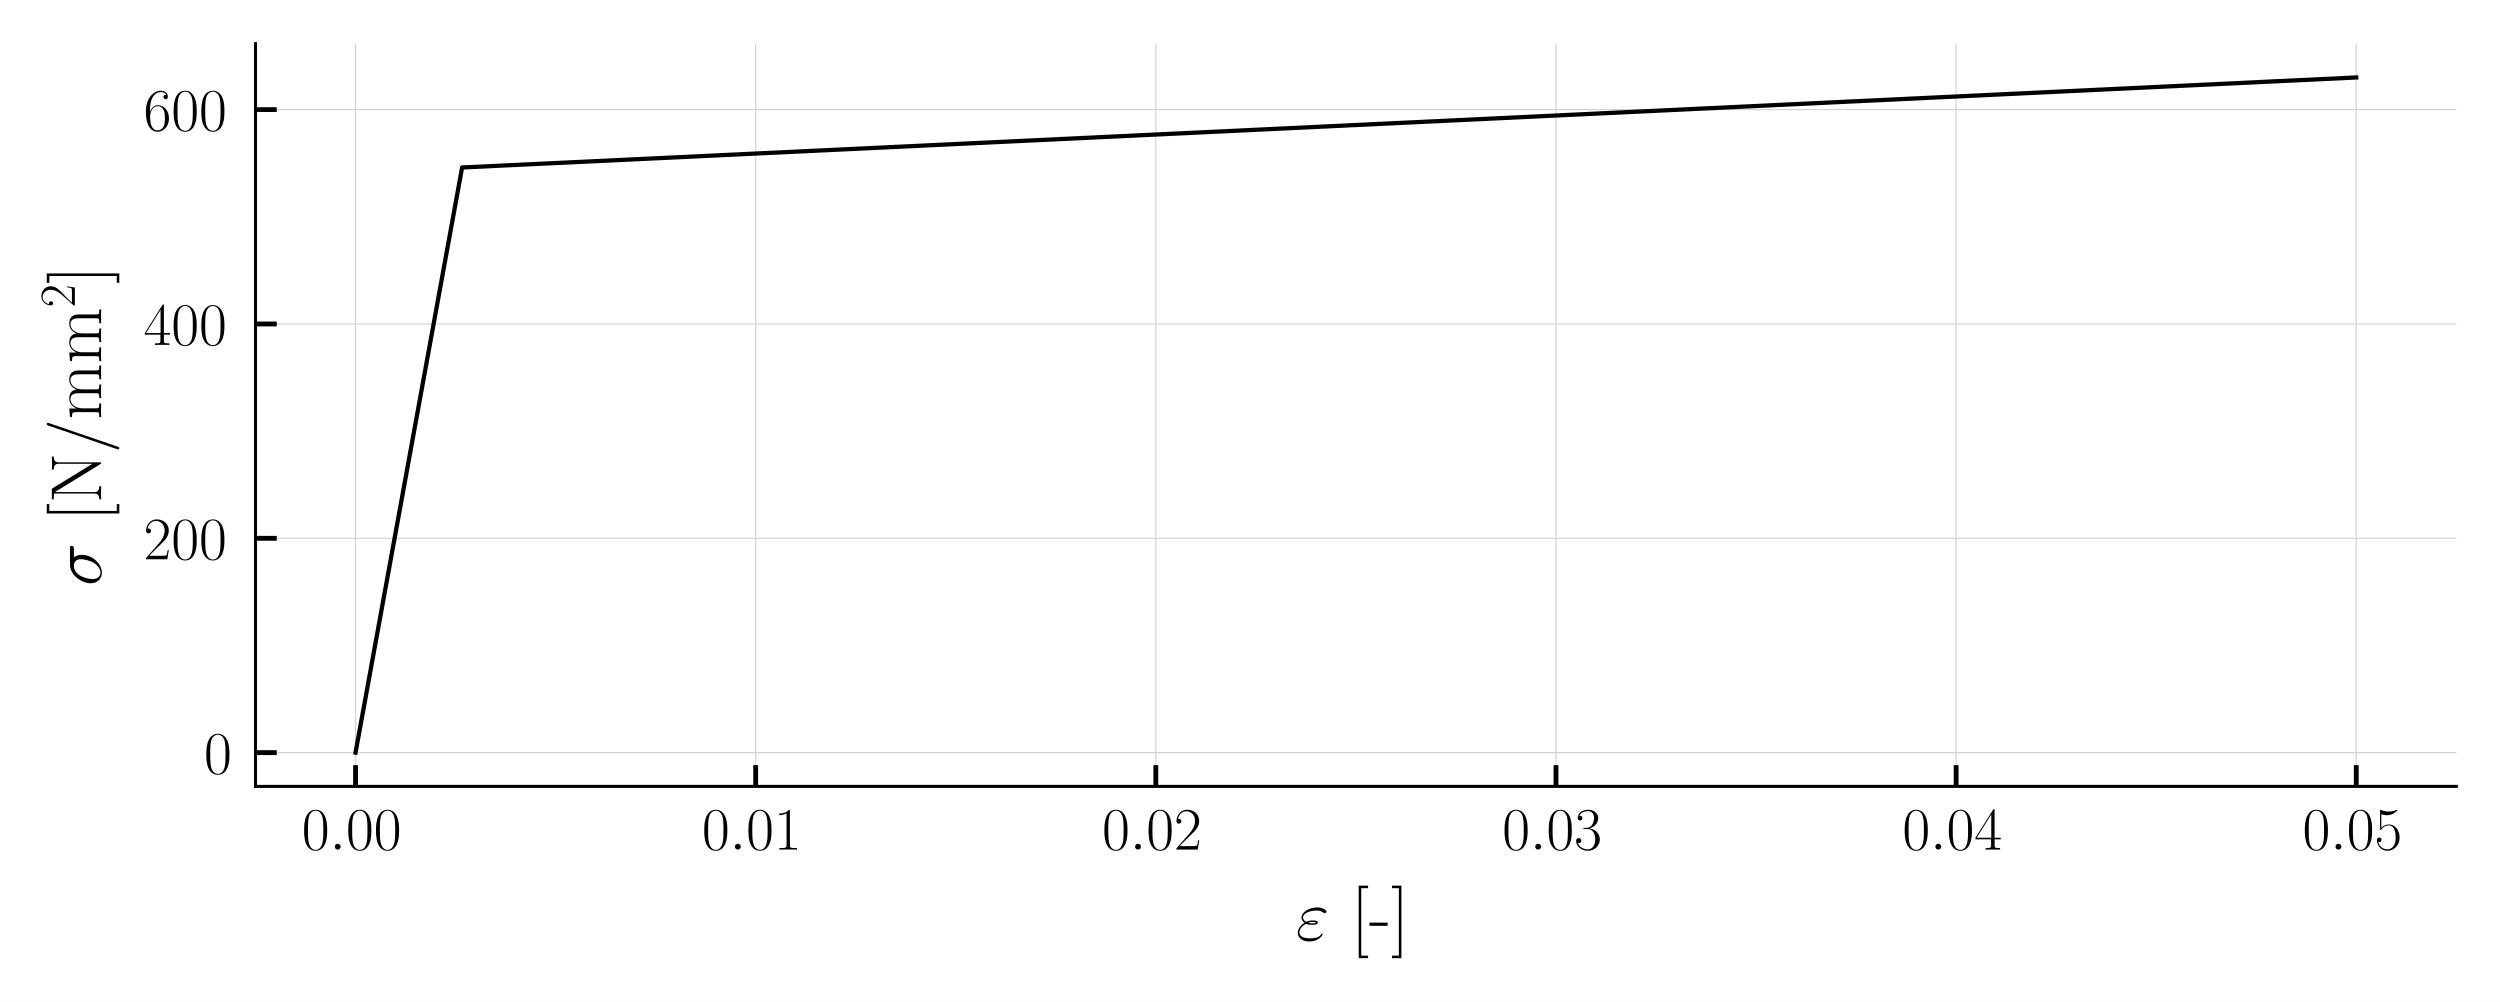
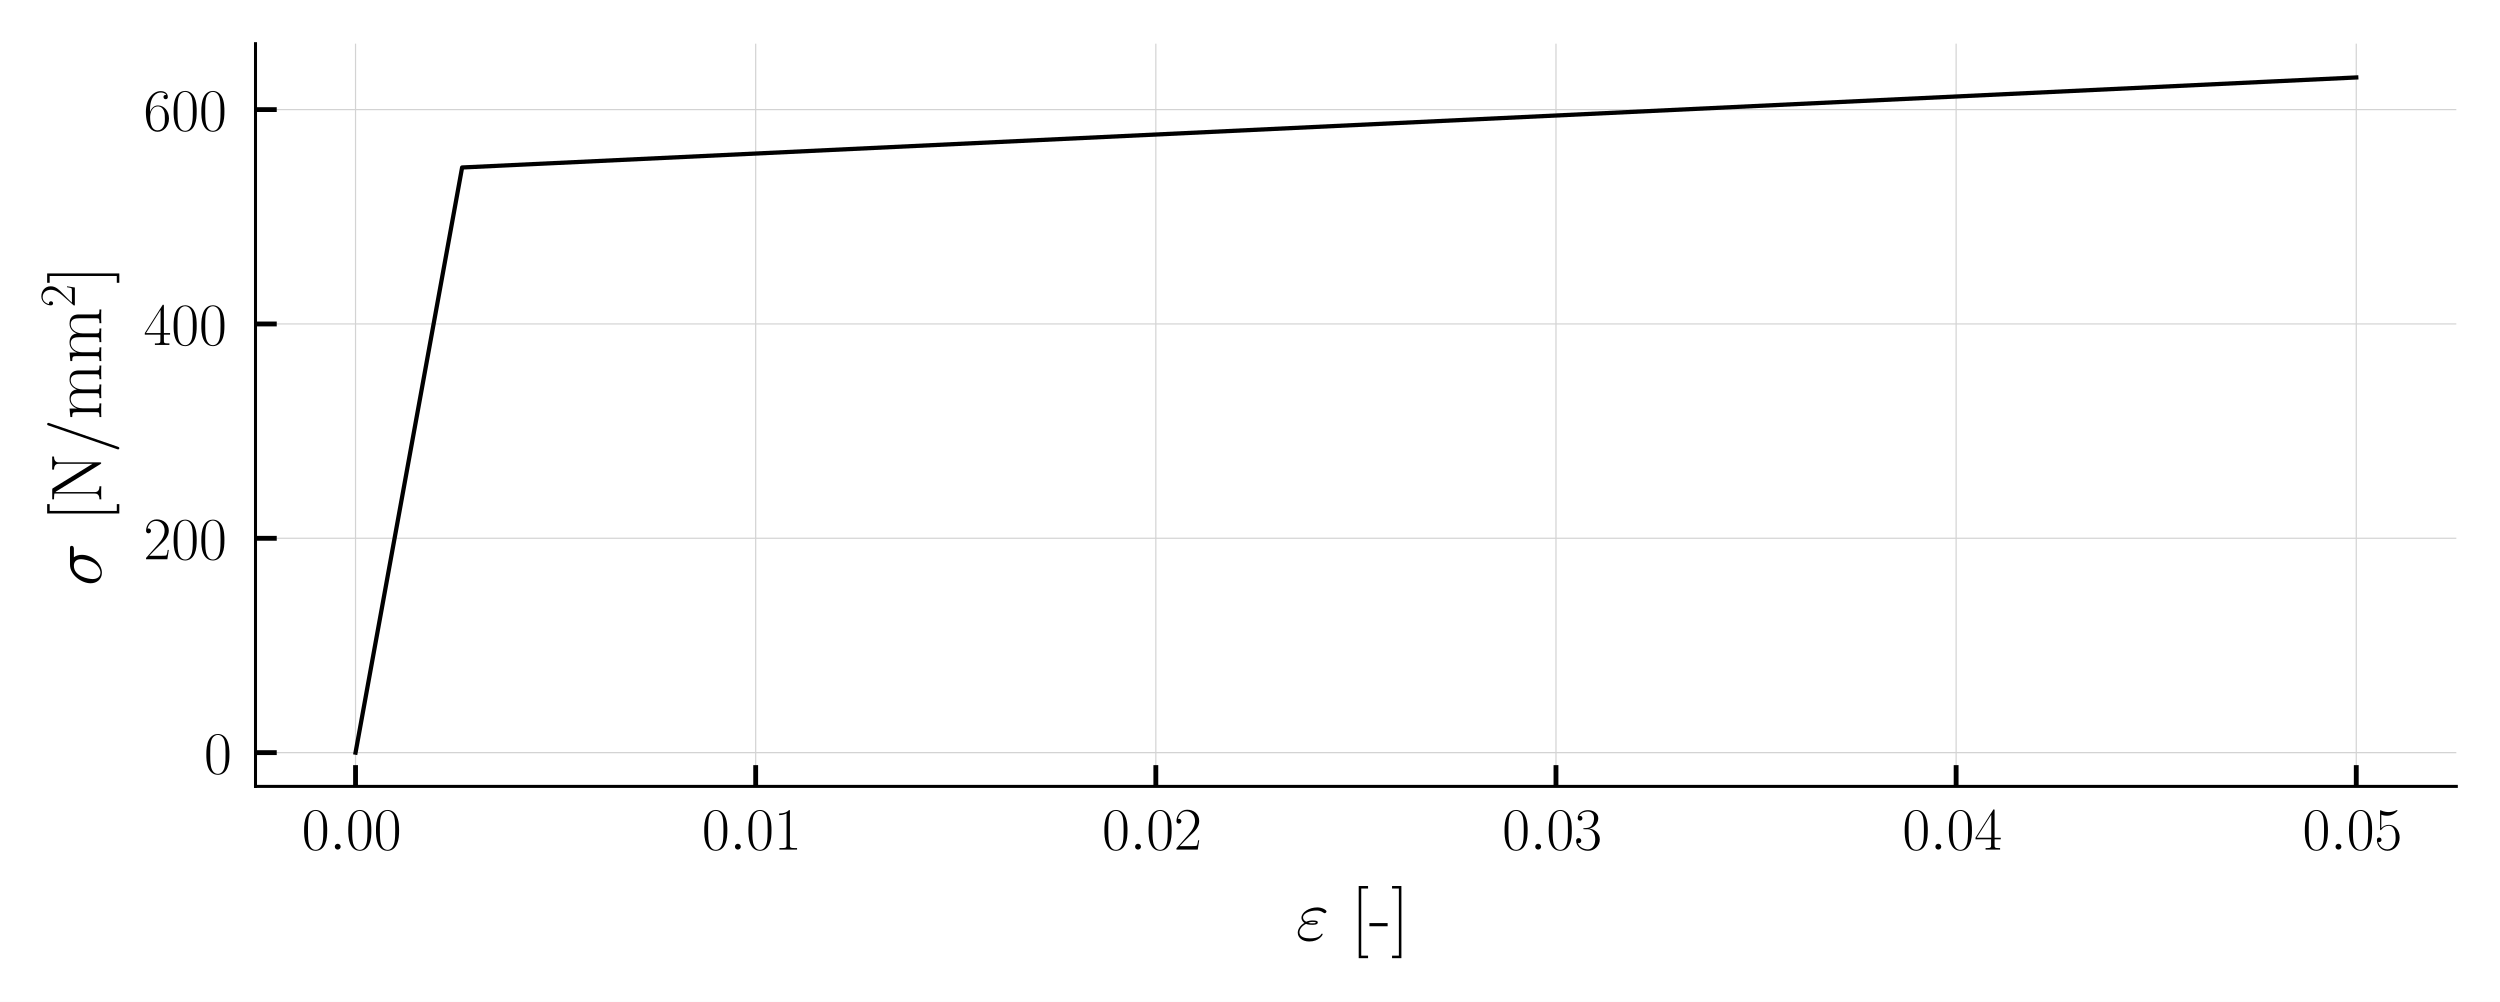
<svg xmlns="http://www.w3.org/2000/svg" xmlns:xlink="http://www.w3.org/1999/xlink" width="412.008pt" height="165.111pt" viewBox="0 0 412.008 165.111" version="1.1">
  <defs>
    <style type="text/css">*{stroke-linejoin: round; stroke-linecap: butt}</style>
  </defs>
  <g id="figure_1">
    <g id="patch_1">
      <path d="M 0 165.111  L 412.008 165.111  L 412.008 0  L 0 0  z " style="fill: #ffffff" />
    </g>
    <g id="axes_1">
      <g id="patch_2">
        <path d="M 42.108 129.6  L 404.808 129.6  L 404.808 7.2  L 42.108 7.2  z " style="fill: #ffffff" />
      </g>
      <g id="matplotlib.axis_1">
        <g id="xtick_1">
          <g id="line2d_1">
-             <path d="M 58.594 129.6  L 58.594 7.2  " clip-path="url(#pe55002f99a)" style="fill: none; stroke: #d3d3d3; stroke-width: 0.2; stroke-linecap: square" />
+             <path d="M 58.594 129.6  L 58.594 7.2  " clip-path="url(#p7d39c0674c)" style="fill: none; stroke: #d3d3d3; stroke-width: 0.2; stroke-linecap: square" />
          </g>
          <g id="line2d_2">
            <defs>
-               <path id="mcd4acc712e" d="M 0 0  L 0 -3.5  " style="stroke: #000000; stroke-width: 0.8" />
-             </defs>
-             <g>
-               <use xlink:href="#mcd4acc712e" x="58.594" y="129.6" style="stroke: #000000; stroke-width: 0.8" />
+               <path id="m64247aad0f" d="M 0 0  L 0 -3.5  " style="stroke: #000000; stroke-width: 0.8" />
+             </defs>
+             <g>
+               <use xlink:href="#m64247aad0f" x="58.594" y="129.6" style="stroke: #000000; stroke-width: 0.8" />
            </g>
          </g>
          <g id="text_1">
            <g transform="translate(49.73819 140.0185) scale(0.1 -0.1)">
              <defs>
-                 <path id="CMR17-30" d="M 2688 2038  C 2688 2430 2682 3099 2413 3613  C 2176 4063 1798 4224 1466 4224  C 1158 4224 768 4082 525 3620  C 269 3137 243 2539 243 2038  C 243 1671 250 1112 448 623  C 723 -39 1216 -128 1466 -128  C 1760 -128 2208 -7 2470 604  C 2662 1048 2688 1568 2688 2038  z M 1466 -26  C 1056 -26 813 328 723 816  C 653 1196 653 1749 653 2109  C 653 2604 653 3015 736 3407  C 858 3954 1216 4121 1466 4121  C 1728 4121 2067 3947 2189 3420  C 2272 3054 2278 2623 2278 2109  C 2278 1691 2278 1176 2202 797  C 2067 96 1690 -26 1466 -26  z " transform="scale(0.015625)" />
-                 <path id="CMMI12-3a" d="M 1178 307  C 1178 492 1024 620 870 620  C 685 620 557 467 557 313  C 557 128 710 0 864 0  C 1050 0 1178 153 1178 307  z " transform="scale(0.015625)" />
+                 <path id="CMR17-30" d="M 2688 2025  C 2688 2416 2682 3080 2413 3591  C 2176 4039 1798 4198 1466 4198  C 1158 4198 768 4058 525 3597  C 269 3118 243 2524 243 2025  C 243 1661 250 1106 448 619  C 723 -39 1216 -128 1466 -128  C 1760 -128 2208 -7 2470 600  C 2662 1042 2688 1559 2688 2025  z M 1466 -26  C 1056 -26 813 325 723 812  C 653 1188 653 1738 653 2096  C 653 2588 653 2997 736 3387  C 858 3929 1216 4096 1466 4096  C 1728 4096 2067 3923 2189 3400  C 2272 3036 2278 2607 2278 2096  C 2278 1680 2278 1169 2202 792  C 2067 95 1690 -26 1466 -26  z " transform="scale(0.015625)" />
+                 <path id="CMMI12-3a" d="M 1178 307  C 1178 492 1024 619 870 619  C 685 619 557 466 557 313  C 557 128 710 0 864 0  C 1050 0 1178 153 1178 307  z " transform="scale(0.015625)" />
              </defs>
              <use xlink:href="#CMR17-30" transform="scale(0.996264)" />
              <use xlink:href="#CMMI12-3a" transform="translate(45.69048 0) scale(0.996264)" />
              <use xlink:href="#CMR17-30" transform="translate(72.78765 0) scale(0.996264)" />
              <use xlink:href="#CMR17-30" transform="translate(118.4781 0) scale(0.996264)" />
            </g>
          </g>
        </g>
        <g id="xtick_2">
          <g id="line2d_3">
-             <path d="M 124.539 129.6  L 124.539 7.2  " clip-path="url(#pe55002f99a)" style="fill: none; stroke: #d3d3d3; stroke-width: 0.2; stroke-linecap: square" />
+             <path d="M 124.539 129.6  L 124.539 7.2  " clip-path="url(#p7d39c0674c)" style="fill: none; stroke: #d3d3d3; stroke-width: 0.2; stroke-linecap: square" />
          </g>
          <g id="line2d_4">
            <g>
-               <use xlink:href="#mcd4acc712e" x="124.539" y="129.6" style="stroke: #000000; stroke-width: 0.8" />
+               <use xlink:href="#m64247aad0f" x="124.539" y="129.6" style="stroke: #000000; stroke-width: 0.8" />
            </g>
          </g>
          <g id="text_2">
            <g transform="translate(115.6836 140.0185) scale(0.1 -0.1)">
              <defs>
-                 <path id="CMR17-31" d="M 1702 4083  C 1702 4217 1696 4224 1606 4224  C 1357 3927 979 3833 621 3820  C 602 3820 570 3820 563 3808  C 557 3795 557 3782 557 3648  C 755 3648 1088 3686 1344 3839  L 1344 467  C 1344 243 1331 166 781 166  L 589 166  L 589 0  C 896 6 1216 12 1523 12  C 1830 12 2150 6 2458 0  L 2458 166  L 2266 166  C 1715 166 1702 236 1702 467  L 1702 4083  z " transform="scale(0.015625)" />
+                 <path id="CMR17-31" d="M 1702 4058  C 1702 4192 1696 4192 1606 4192  C 1357 3916 979 3827 621 3827  C 602 3827 570 3827 563 3808  C 557 3795 557 3782 557 3648  C 755 3648 1088 3686 1344 3839  L 1344 461  C 1344 236 1331 160 781 160  L 589 160  L 589 0  C 896 0 1216 0 1523 0  C 1830 0 2150 0 2458 0  L 2458 160  L 2266 160  C 1715 160 1702 230 1702 458  L 1702 4058  z " transform="scale(0.015625)" />
              </defs>
              <use xlink:href="#CMR17-30" transform="scale(0.996264)" />
              <use xlink:href="#CMMI12-3a" transform="translate(45.69048 0) scale(0.996264)" />
              <use xlink:href="#CMR17-30" transform="translate(72.78765 0) scale(0.996264)" />
              <use xlink:href="#CMR17-31" transform="translate(118.4781 0) scale(0.996264)" />
            </g>
          </g>
        </g>
        <g id="xtick_3">
          <g id="line2d_5">
-             <path d="M 190.485 129.6  L 190.485 7.2  " clip-path="url(#pe55002f99a)" style="fill: none; stroke: #d3d3d3; stroke-width: 0.2; stroke-linecap: square" />
+             <path d="M 190.485 129.6  L 190.485 7.2  " clip-path="url(#p7d39c0674c)" style="fill: none; stroke: #d3d3d3; stroke-width: 0.2; stroke-linecap: square" />
          </g>
          <g id="line2d_6">
            <g>
-               <use xlink:href="#mcd4acc712e" x="190.485" y="129.6" style="stroke: #000000; stroke-width: 0.8" />
+               <use xlink:href="#m64247aad0f" x="190.485" y="129.6" style="stroke: #000000; stroke-width: 0.8" />
            </g>
          </g>
          <g id="text_3">
            <g transform="translate(181.6291 140.0185) scale(0.1 -0.1)">
              <defs>
-                 <path id="CMR17-32" d="M 2669 990  L 2554 990  C 2490 537 2438 460 2413 422  C 2381 371 1920 371 1830 371  L 602 371  C 832 620 1280 1073 1824 1596  C 2214 1966 2669 2400 2669 3033  C 2669 3788 2067 4224 1395 4224  C 691 4224 262 3603 262 3027  C 262 2777 448 2745 525 2745  C 589 2745 781 2783 781 3007  C 781 3206 614 3264 525 3264  C 486 3264 448 3257 422 3244  C 544 3788 915 4057 1306 4057  C 1862 4057 2227 3616 2227 3033  C 2227 2477 1901 1998 1536 1583  L 262 147  L 262 0  L 2515 0  L 2669 990  z " transform="scale(0.015625)" />
+                 <path id="CMR17-32" d="M 2669 989  L 2554 989  C 2490 536 2438 459 2413 420  C 2381 369 1920 369 1830 369  L 602 369  C 832 619 1280 1072 1824 1597  C 2214 1967 2669 2402 2669 3035  C 2669 3790 2067 4224 1395 4224  C 691 4224 262 3604 262 3030  C 262 2780 448 2748 525 2748  C 589 2748 781 2787 781 3010  C 781 3207 614 3264 525 3264  C 486 3264 448 3258 422 3245  C 544 3790 915 4058 1306 4058  C 1862 4058 2227 3617 2227 3035  C 2227 2479 1901 2000 1536 1584  L 262 146  L 262 0  L 2515 0  L 2669 989  z " transform="scale(0.015625)" />
              </defs>
              <use xlink:href="#CMR17-30" transform="scale(0.996264)" />
              <use xlink:href="#CMMI12-3a" transform="translate(45.69048 0) scale(0.996264)" />
              <use xlink:href="#CMR17-30" transform="translate(72.78765 0) scale(0.996264)" />
              <use xlink:href="#CMR17-32" transform="translate(118.4781 0) scale(0.996264)" />
            </g>
          </g>
        </g>
        <g id="xtick_4">
          <g id="line2d_7">
-             <path d="M 256.43 129.6  L 256.43 7.2  " clip-path="url(#pe55002f99a)" style="fill: none; stroke: #d3d3d3; stroke-width: 0.2; stroke-linecap: square" />
+             <path d="M 256.43 129.6  L 256.43 7.2  " clip-path="url(#p7d39c0674c)" style="fill: none; stroke: #d3d3d3; stroke-width: 0.2; stroke-linecap: square" />
          </g>
          <g id="line2d_8">
            <g>
-               <use xlink:href="#mcd4acc712e" x="256.43" y="129.6" style="stroke: #000000; stroke-width: 0.8" />
+               <use xlink:href="#m64247aad0f" x="256.43" y="129.6" style="stroke: #000000; stroke-width: 0.8" />
            </g>
          </g>
          <g id="text_4">
            <g transform="translate(247.5746 140.0185) scale(0.1 -0.1)">
              <defs>
-                 <path id="CMR17-33" d="M 1414 2176  C 1984 2176 2234 1673 2234 1094  C 2234 322 1824 25 1453 25  C 1114 25 563 193 390 691  C 422 678 454 678 486 678  C 640 678 755 780 755 947  C 755 1132 614 1216 486 1216  C 378 1216 211 1164 211 927  C 211 335 787 -128 1466 -128  C 2176 -128 2720 432 2720 1087  C 2720 1718 2208 2176 1600 2246  C 2086 2347 2554 2776 2554 3353  C 2554 3856 2048 4224 1472 4224  C 890 4224 378 3862 378 3347  C 378 3123 544 3084 627 3084  C 762 3084 877 3167 877 3334  C 877 3500 762 3584 627 3584  C 602 3584 570 3584 544 3571  C 730 3999 1235 4076 1459 4076  C 1683 4076 2106 3966 2106 3347  C 2106 3167 2080 2851 1862 2574  C 1670 2329 1453 2316 1242 2297  C 1210 2297 1062 2284 1037 2284  C 992 2278 966 2272 966 2227  C 966 2182 973 2176 1101 2176  L 1414 2176  z " transform="scale(0.015625)" />
+                 <path id="CMR17-33" d="M 1414 2157  C 1984 2157 2234 1662 2234 1090  C 2234 320 1824 25 1453 25  C 1114 25 563 194 390 693  C 422 680 454 680 486 680  C 640 680 755 782 755 948  C 755 1133 614 1216 486 1216  C 378 1216 211 1165 211 926  C 211 335 787 -128 1466 -128  C 2176 -128 2720 430 2720 1085  C 2720 1707 2208 2157 1600 2227  C 2086 2328 2554 2756 2554 3329  C 2554 3820 2048 4179 1472 4179  C 890 4179 378 3829 378 3329  C 378 3110 544 3072 627 3072  C 762 3072 877 3155 877 3321  C 877 3486 762 3569 627 3569  C 602 3569 570 3569 544 3557  C 730 3959 1235 4032 1459 4032  C 1683 4032 2106 3925 2106 3320  C 2106 3143 2080 2828 1862 2550  C 1670 2304 1453 2304 1242 2284  C 1210 2284 1062 2269 1037 2269  C 992 2263 966 2257 966 2208  C 966 2163 973 2157 1101 2157  L 1414 2157  z " transform="scale(0.015625)" />
              </defs>
              <use xlink:href="#CMR17-30" transform="scale(0.996264)" />
              <use xlink:href="#CMMI12-3a" transform="translate(45.69048 0) scale(0.996264)" />
              <use xlink:href="#CMR17-30" transform="translate(72.78765 0) scale(0.996264)" />
              <use xlink:href="#CMR17-33" transform="translate(118.4781 0) scale(0.996264)" />
            </g>
          </g>
        </g>
        <g id="xtick_5">
          <g id="line2d_9">
-             <path d="M 322.376 129.6  L 322.376 7.2  " clip-path="url(#pe55002f99a)" style="fill: none; stroke: #d3d3d3; stroke-width: 0.2; stroke-linecap: square" />
+             <path d="M 322.376 129.6  L 322.376 7.2  " clip-path="url(#p7d39c0674c)" style="fill: none; stroke: #d3d3d3; stroke-width: 0.2; stroke-linecap: square" />
          </g>
          <g id="line2d_10">
            <g>
-               <use xlink:href="#mcd4acc712e" x="322.376" y="129.6" style="stroke: #000000; stroke-width: 0.8" />
+               <use xlink:href="#m64247aad0f" x="322.376" y="129.6" style="stroke: #000000; stroke-width: 0.8" />
            </g>
          </g>
          <g id="text_5">
            <g transform="translate(313.52 140.0185) scale(0.1 -0.1)">
              <defs>
-                 <path id="CMR17-34" d="M 2150 4147  C 2150 4281 2144 4288 2029 4288  L 128 1254  L 128 1088  L 1779 1088  L 1779 460  C 1779 230 1766 166 1318 166  L 1197 166  L 1197 0  C 1402 12 1747 12 1965 12  C 2182 12 2528 12 2733 0  L 2733 166  L 2611 166  C 2163 166 2150 230 2150 460  L 2150 1088  L 2803 1088  L 2803 1254  L 2150 1254  L 2150 4147  z M 1798 3723  L 1798 1254  L 256 1254  L 1798 3723  z " transform="scale(0.015625)" />
+                 <path id="CMR17-34" d="M 2150 4122  C 2150 4256 2144 4256 2029 4256  L 128 1254  L 128 1088  L 1779 1088  L 1779 457  C 1779 224 1766 160 1318 160  L 1197 160  L 1197 0  C 1402 0 1747 0 1965 0  C 2182 0 2528 0 2733 0  L 2733 160  L 2611 160  C 2163 160 2150 224 2150 457  L 2150 1088  L 2803 1088  L 2803 1254  L 2150 1254  L 2150 4122  z M 1798 3703  L 1798 1254  L 256 1254  L 1798 3703  z " transform="scale(0.015625)" />
              </defs>
              <use xlink:href="#CMR17-30" transform="scale(0.996264)" />
              <use xlink:href="#CMMI12-3a" transform="translate(45.69048 0) scale(0.996264)" />
              <use xlink:href="#CMR17-30" transform="translate(72.78765 0) scale(0.996264)" />
              <use xlink:href="#CMR17-34" transform="translate(118.4781 0) scale(0.996264)" />
            </g>
          </g>
        </g>
        <g id="xtick_6">
          <g id="line2d_11">
-             <path d="M 388.321 129.6  L 388.321 7.2  " clip-path="url(#pe55002f99a)" style="fill: none; stroke: #d3d3d3; stroke-width: 0.2; stroke-linecap: square" />
+             <path d="M 388.321 129.6  L 388.321 7.2  " clip-path="url(#p7d39c0674c)" style="fill: none; stroke: #d3d3d3; stroke-width: 0.2; stroke-linecap: square" />
          </g>
          <g id="line2d_12">
            <g>
-               <use xlink:href="#mcd4acc712e" x="388.321" y="129.6" style="stroke: #000000; stroke-width: 0.8" />
+               <use xlink:href="#m64247aad0f" x="388.321" y="129.6" style="stroke: #000000; stroke-width: 0.8" />
            </g>
          </g>
          <g id="text_6">
            <g transform="translate(379.4655 140.0185) scale(0.1 -0.1)">
              <defs>
-                 <path id="CMR17-35" d="M 730 3750  C 794 3724 1056 3641 1325 3641  C 1920 3641 2246 3961 2432 4140  C 2432 4191 2432 4224 2394 4224  C 2387 4224 2374 4224 2323 4198  C 2099 4102 1837 4032 1517 4032  C 1325 4032 1037 4055 723 4191  C 653 4224 640 4224 634 4224  C 602 4224 595 4217 595 4090  L 595 2231  C 595 2113 595 2080 659 2080  C 691 2080 704 2093 736 2139  C 941 2435 1222 2560 1542 2560  C 1766 2560 2246 2415 2246 1293  C 2246 1087 2246 716 2054 422  C 1894 159 1645 25 1370 25  C 947 25 518 319 403 812  C 429 806 480 793 506 793  C 589 793 749 838 749 1036  C 749 1209 627 1280 506 1280  C 358 1280 262 1190 262 1011  C 262 454 704 -128 1382 -128  C 2042 -128 2669 441 2669 1267  C 2669 2054 2170 2662 1549 2662  C 1222 2662 947 2540 730 2304  L 730 3750  z " transform="scale(0.015625)" />
+                 <path id="CMR17-35" d="M 730 3692  C 794 3666 1056 3584 1325 3584  C 1920 3584 2246 3911 2432 4100  C 2432 4157 2432 4192 2394 4192  C 2387 4192 2374 4192 2323 4163  C 2099 4058 1837 3973 1517 3973  C 1325 3973 1037 3999 723 4139  C 653 4171 640 4171 634 4171  C 602 4171 595 4164 595 4037  L 595 2203  C 595 2089 595 2057 659 2057  C 691 2057 704 2070 736 2114  C 941 2401 1222 2522 1542 2522  C 1766 2522 2246 2382 2246 1289  C 2246 1085 2246 715 2054 421  C 1894 159 1645 25 1370 25  C 947 25 518 320 403 814  C 429 807 480 795 506 795  C 589 795 749 840 749 1038  C 749 1210 627 1280 506 1280  C 358 1280 262 1190 262 1011  C 262 454 704 -128 1382 -128  C 2042 -128 2669 440 2669 1264  C 2669 2030 2170 2624 1549 2624  C 1222 2624 947 2503 730 2274  L 730 3692  z " transform="scale(0.015625)" />
              </defs>
              <use xlink:href="#CMR17-30" transform="scale(0.996264)" />
              <use xlink:href="#CMMI12-3a" transform="translate(45.69048 0) scale(0.996264)" />
              <use xlink:href="#CMR17-30" transform="translate(72.78765 0) scale(0.996264)" />
              <use xlink:href="#CMR17-35" transform="translate(118.4781 0) scale(0.996264)" />
            </g>
          </g>
        </g>
        <g id="text_7">
          <g transform="translate(213.5649 154.9221) scale(0.12 -0.12)">
            <defs>
-               <path id="CMMI12-22" d="M 890 1427  C 1094 1344 1312 1344 1434 1344  C 1600 1344 1933 1344 1933 1554  C 1933 1683 1811 1728 1485 1728  C 1325 1728 1133 1708 909 1612  C 710 1708 634 1853 634 1991  C 634 2379 1261 2604 1830 2604  C 1939 2604 2170 2604 2438 2410  C 2477 2385 2496 2366 2541 2366  C 2618 2366 2701 2448 2701 2523  C 2701 2636 2330 2880 1888 2880  C 1171 2880 493 2454 493 1991  C 493 1759 646 1612 755 1508  C 384 1288 166 953 166 649  C 166 221 563 -128 1178 -128  C 2022 -128 2362 426 2362 513  C 2362 544 2336 568 2304 568  C 2272 568 2259 550 2234 513  C 2163 395 1997 147 1235 147  C 838 147 314 246 314 686  C 314 897 474 1213 890 1427  z M 1088 1517  C 1261 1599 1427 1599 1472 1599  C 1651 1599 1683 1581 1786 1545  C 1677 1472 1664 1472 1434 1472  C 1318 1472 1216 1472 1088 1517  z " transform="scale(0.015625)" />
-               <path id="CMR17-5b" d="M 1504 -1600  L 1504 -1376  L 902 -1376  L 902 4575  L 1504 4575  L 1504 4800  L 678 4800  L 678 -1600  L 1504 -1600  z " transform="scale(0.015625)" />
-               <path id="CMR17-2d" d="M 1632 1254  L 1632 1536  L 26 1536  L 26 1254  L 1632 1254  z " transform="scale(0.015625)" />
-               <path id="CMR17-5d" d="M 915 4800  L 90 4800  L 90 4575  L 691 4575  L 691 -1376  L 90 -1376  L 90 -1600  L 915 -1600  L 915 4800  z " transform="scale(0.015625)" />
+               <path id="CMMI12-22" d="M 890 1427  C 1094 1345 1312 1345 1434 1345  C 1600 1345 1933 1345 1933 1550  C 1933 1678 1811 1728 1485 1728  C 1325 1728 1133 1709 909 1613  C 710 1708 634 1852 634 1990  C 634 2379 1261 2606 1830 2606  C 1939 2606 2170 2606 2438 2411  C 2477 2387 2496 2367 2541 2367  C 2618 2367 2701 2449 2701 2526  C 2701 2639 2330 2880 1888 2880  C 1171 2880 493 2449 493 1972  C 493 1734 646 1586 755 1509  C 384 1301 166 961 166 652  C 166 219 563 -128 1178 -128  C 2022 -128 2362 424 2362 512  C 2362 543 2336 568 2304 568  C 2272 568 2259 549 2234 512  C 2163 395 1997 146 1235 146  C 838 146 314 245 314 686  C 314 898 474 1214 890 1427  z M 1088 1518  C 1261 1600 1427 1600 1472 1600  C 1651 1600 1683 1583 1786 1545  C 1677 1472 1664 1472 1434 1472  C 1318 1472 1216 1472 1088 1518  z " transform="scale(0.015625)" />
+               <path id="CMR17-5b" d="M 1504 -1600  L 1504 -1377  L 902 -1377  L 902 4544  L 1504 4544  L 1504 4767  L 678 4767  L 678 -1600  L 1504 -1600  z " transform="scale(0.015625)" />
+               <path id="CMR17-2d" d="M 1632 1216  L 1632 1496  L 26 1496  L 26 1216  L 1632 1216  z " transform="scale(0.015625)" />
+               <path id="CMR17-5d" d="M 915 4767  L 90 4767  L 90 4544  L 691 4544  L 691 -1377  L 90 -1377  L 90 -1600  L 915 -1600  L 915 4767  z " transform="scale(0.015625)" />
            </defs>
            <use xlink:href="#CMMI12-22" transform="scale(0.996264)" />
            <use xlink:href="#CMR17-5b" transform="translate(75.72616 0) scale(0.996264)" />
            <use xlink:href="#CMR17-2d" transform="translate(100.5972 0) scale(0.996264)" />
            <use xlink:href="#CMR17-5d" transform="translate(130.6732 0) scale(0.996264)" />
          </g>
        </g>
      </g>
      <g id="matplotlib.axis_2">
        <g id="ytick_1">
          <g id="line2d_13">
-             <path d="M 42.108 124.036  L 404.808 124.036  " clip-path="url(#pe55002f99a)" style="fill: none; stroke: #d3d3d3; stroke-width: 0.2; stroke-linecap: square" />
+             <path d="M 42.108 124.036  L 404.808 124.036  " clip-path="url(#p7d39c0674c)" style="fill: none; stroke: #d3d3d3; stroke-width: 0.2; stroke-linecap: square" />
          </g>
          <g id="line2d_14">
            <defs>
-               <path id="m6fff18ac3a" d="M 0 0  L 3.5 0  " style="stroke: #000000; stroke-width: 0.8" />
-             </defs>
-             <g>
-               <use xlink:href="#m6fff18ac3a" x="42.108" y="124.036" style="stroke: #000000; stroke-width: 0.8" />
+               <path id="m5b78bd8aa3" d="M 0 0  L 3.5 0  " style="stroke: #000000; stroke-width: 0.8" />
+             </defs>
+             <g>
+               <use xlink:href="#m5b78bd8aa3" x="42.108" y="124.036" style="stroke: #000000; stroke-width: 0.8" />
            </g>
          </g>
          <g id="text_8">
            <g transform="translate(33.6262 127.4956) scale(0.1 -0.1)">
              <use xlink:href="#CMR17-30" transform="scale(0.996264)" />
            </g>
          </g>
        </g>
        <g id="ytick_2">
          <g id="line2d_15">
-             <path d="M 42.108 88.712  L 404.808 88.712  " clip-path="url(#pe55002f99a)" style="fill: none; stroke: #d3d3d3; stroke-width: 0.2; stroke-linecap: square" />
+             <path d="M 42.108 88.712  L 404.808 88.712  " clip-path="url(#p7d39c0674c)" style="fill: none; stroke: #d3d3d3; stroke-width: 0.2; stroke-linecap: square" />
          </g>
          <g id="line2d_16">
            <g>
-               <use xlink:href="#m6fff18ac3a" x="42.108" y="88.712" style="stroke: #000000; stroke-width: 0.8" />
+               <use xlink:href="#m5b78bd8aa3" x="42.108" y="88.712" style="stroke: #000000; stroke-width: 0.8" />
            </g>
          </g>
          <g id="text_9">
            <g transform="translate(23.66353 92.17094) scale(0.1 -0.1)">
              <use xlink:href="#CMR17-32" transform="scale(0.996264)" />
              <use xlink:href="#CMR17-30" transform="translate(45.69048 0) scale(0.996264)" />
              <use xlink:href="#CMR17-30" transform="translate(91.38095 0) scale(0.996264)" />
            </g>
          </g>
        </g>
        <g id="ytick_3">
          <g id="line2d_17">
-             <path d="M 42.108 53.387  L 404.808 53.387  " clip-path="url(#pe55002f99a)" style="fill: none; stroke: #d3d3d3; stroke-width: 0.2; stroke-linecap: square" />
+             <path d="M 42.108 53.387  L 404.808 53.387  " clip-path="url(#p7d39c0674c)" style="fill: none; stroke: #d3d3d3; stroke-width: 0.2; stroke-linecap: square" />
          </g>
          <g id="line2d_18">
            <g>
-               <use xlink:href="#m6fff18ac3a" x="42.108" y="53.387" style="stroke: #000000; stroke-width: 0.8" />
+               <use xlink:href="#m5b78bd8aa3" x="42.108" y="53.387" style="stroke: #000000; stroke-width: 0.8" />
            </g>
          </g>
          <g id="text_10">
            <g transform="translate(23.66353 56.84626) scale(0.1 -0.1)">
              <use xlink:href="#CMR17-34" transform="scale(0.996264)" />
              <use xlink:href="#CMR17-30" transform="translate(45.69048 0) scale(0.996264)" />
              <use xlink:href="#CMR17-30" transform="translate(91.38095 0) scale(0.996264)" />
            </g>
          </g>
        </g>
        <g id="ytick_4">
          <g id="line2d_19">
-             <path d="M 42.108 18.062  L 404.808 18.062  " clip-path="url(#pe55002f99a)" style="fill: none; stroke: #d3d3d3; stroke-width: 0.2; stroke-linecap: square" />
+             <path d="M 42.108 18.062  L 404.808 18.062  " clip-path="url(#p7d39c0674c)" style="fill: none; stroke: #d3d3d3; stroke-width: 0.2; stroke-linecap: square" />
          </g>
          <g id="line2d_20">
            <g>
-               <use xlink:href="#m6fff18ac3a" x="42.108" y="18.062" style="stroke: #000000; stroke-width: 0.8" />
+               <use xlink:href="#m5b78bd8aa3" x="42.108" y="18.062" style="stroke: #000000; stroke-width: 0.8" />
            </g>
          </g>
          <g id="text_11">
            <g transform="translate(23.66353 21.52159) scale(0.1 -0.1)">
              <defs>
-                 <path id="CMR17-36" d="M 678 2198  C 678 3712 1395 4076 1811 4076  C 1946 4076 2272 4049 2400 3782  C 2298 3782 2106 3782 2106 3558  C 2106 3385 2246 3328 2336 3328  C 2394 3328 2566 3353 2566 3571  C 2566 3987 2246 4224 1805 4224  C 1043 4224 243 3411 243 2011  C 243 257 966 -128 1478 -128  C 2099 -128 2688 431 2688 1295  C 2688 2101 2170 2688 1517 2688  C 1126 2688 838 2430 678 1979  L 678 2198  z M 1478 25  C 691 25 691 1212 691 1450  C 691 1914 909 2585 1504 2585  C 1613 2585 1926 2585 2138 2140  C 2253 1889 2253 1624 2253 1302  C 2253 954 2253 696 2118 438  C 1978 173 1773 25 1478 25  z " transform="scale(0.015625)" />
+                 <path id="CMR17-36" d="M 678 2176  C 678 3690 1395 4032 1811 4032  C 1946 4032 2272 4009 2400 3776  C 2298 3776 2106 3776 2106 3553  C 2106 3381 2246 3323 2336 3323  C 2394 3323 2566 3348 2566 3560  C 2566 3954 2246 4179 1805 4179  C 1043 4179 243 3390 243 1984  C 243 253 966 -128 1478 -128  C 2099 -128 2688 427 2688 1283  C 2688 2081 2170 2662 1517 2662  C 1126 2662 838 2407 678 1960  L 678 2176  z M 1478 25  C 691 25 691 1200 691 1436  C 691 1896 909 2560 1504 2560  C 1613 2560 1926 2560 2138 2120  C 2253 1870 2253 1609 2253 1289  C 2253 944 2253 690 2118 434  C 1978 171 1773 25 1478 25  z " transform="scale(0.015625)" />
              </defs>
              <use xlink:href="#CMR17-36" transform="scale(0.996264)" />
              <use xlink:href="#CMR17-30" transform="translate(45.69048 0) scale(0.996264)" />
              <use xlink:href="#CMR17-30" transform="translate(91.38095 0) scale(0.996264)" />
            </g>
          </g>
        </g>
        <g id="text_12">
          <g transform="translate(16.67474 96.57916) rotate(-90) scale(0.12 -0.12)">
            <defs>
-               <path id="CMMI12-1b" d="M 3251 2406  C 3334 2406 3546 2406 3546 2611  C 3546 2752 3424 2752 3309 2752  L 1894 2752  C 934 2752 243 1685 243 932  C 243 389 595 -64 1171 -64  C 1926 -64 2752 746 2752 1704  C 2752 1953 2694 2195 2541 2406  L 3251 2406  z M 1178 64  C 851 64 614 312 614 753  C 614 1136 845 2406 1786 2406  C 2061 2406 2368 2272 2368 1780  C 2368 1557 2266 1021 2042 651  C 1811 274 1466 64 1178 64  z " transform="scale(0.015625)" />
-               <path id="CMR17-4e" d="M 1312 4275  C 1267 4345 1261 4352 1139 4352  L 326 4352  L 326 4185  L 448 4185  C 704 4185 819 4153 838 4147  L 838 624  C 838 465 838 166 326 166  L 326 0  C 474 12 742 12 902 12  C 1062 12 1331 12 1478 0  L 1478 166  C 966 166 966 465 966 624  L 966 4057  C 1011 4019 1011 4007 1056 3943  L 3430 76  C 3475 0 3494 0 3526 0  C 3590 0 3590 19 3590 140  L 3590 3726  C 3590 3885 3590 4185 4102 4185  L 4102 4352  C 3955 4339 3686 4339 3526 4339  C 3366 4339 3098 4339 2950 4352  L 2950 4185  C 3462 4185 3462 3885 3462 3726  L 3462 777  L 1312 4275  z " transform="scale(0.015625)" />
-               <path id="CMR17-2f" d="M 2605 4575  C 2637 4658 2637 4671 2637 4684  C 2637 4761 2579 4800 2528 4800  C 2451 4800 2426 4748 2400 4671  L 326 -1376  C 294 -1460 294 -1472 294 -1485  C 294 -1562 352 -1600 403 -1600  C 480 -1600 506 -1549 531 -1472  L 2605 4575  z " transform="scale(0.015625)" />
-               <path id="CMR17-6d" d="M 4326 1954  C 4326 2276 4269 2816 3507 2816  C 3072 2816 2771 2520 2656 2173  L 2650 2173  C 2573 2700 2195 2816 1837 2816  C 1331 2816 1069 2424 973 2166  L 966 2166  L 966 2816  L 211 2745  L 211 2578  C 589 2578 646 2540 646 2231  L 646 443  C 646 198 621 166 211 166  L 211 0  C 365 12 646 12 813 12  C 979 12 1267 12 1421 0  L 1421 166  C 1011 166 986 192 986 443  L 986 1678  C 986 2269 1344 2713 1792 2713  C 2266 2713 2317 2289 2317 1980  L 2317 443  C 2317 198 2291 166 1882 166  L 1882 0  C 2035 12 2317 12 2483 12  C 2650 12 2938 12 3091 0  L 3091 166  C 2682 166 2656 192 2656 443  L 2656 1678  C 2656 2269 3014 2713 3462 2713  C 3936 2713 3987 2289 3987 1980  L 3987 443  C 3987 198 3962 166 3552 166  L 3552 0  C 3706 12 3987 12 4154 12  C 4320 12 4608 12 4762 0  L 4762 166  C 4352 166 4326 192 4326 443  L 4326 1954  z " transform="scale(0.015625)" />
+               <path id="CMMI12-1b" d="M 3251 2408  C 3334 2408 3546 2408 3546 2612  C 3546 2752 3424 2752 3309 2752  L 1894 2752  C 934 2752 243 1686 243 932  C 243 390 595 -64 1171 -64  C 1926 -64 2752 747 2752 1705  C 2752 1954 2694 2196 2541 2408  L 3251 2408  z M 1178 64  C 851 64 614 313 614 754  C 614 1137 845 2408 1786 2408  C 2061 2408 2368 2274 2368 1781  C 2368 1558 2266 1021 2042 652  C 1811 275 1466 64 1178 64  z " transform="scale(0.015625)" />
+               <path id="CMR17-4e" d="M 1312 4250  C 1267 4320 1261 4320 1139 4320  L 326 4320  L 326 4160  L 448 4160  C 704 4160 819 4129 838 4122  L 838 610  C 838 451 838 153 326 153  L 326 -13  C 474 0 742 0 902 0  C 1062 0 1331 0 1478 -13  L 1478 153  C 966 153 966 451 966 610  L 966 4033  C 1011 3995 1011 3982 1056 3919  L 3430 76  C 3475 0 3494 0 3526 0  C 3590 0 3590 19 3590 139  L 3590 3705  C 3590 3863 3590 4160 4102 4160  L 4102 4326  C 3955 4320 3686 4320 3526 4320  C 3366 4320 3098 4320 2950 4326  L 2950 4160  C 3462 4160 3462 3862 3462 3703  L 3462 763  L 1312 4250  z " transform="scale(0.015625)" />
+               <path id="CMR17-2f" d="M 2605 4545  C 2637 4627 2637 4640 2637 4653  C 2637 4729 2579 4768 2528 4768  C 2451 4768 2426 4717 2400 4640  L 326 -1377  C 294 -1460 294 -1473 294 -1486  C 294 -1562 352 -1600 403 -1600  C 480 -1600 506 -1549 531 -1473  L 2605 4545  z " transform="scale(0.015625)" />
+               <path id="CMR17-6d" d="M 4326 1933  C 4326 2252 4269 2790 3507 2790  C 3072 2790 2771 2496 2656 2151  L 2650 2151  C 2573 2676 2195 2790 1837 2790  C 1331 2790 1069 2400 973 2144  L 966 2144  L 966 2790  L 211 2720  L 211 2554  C 589 2554 646 2515 646 2208  L 646 428  C 646 184 621 153 211 153  L 211 -13  C 365 0 646 0 813 0  C 979 0 1267 0 1421 -13  L 1421 153  C 1011 153 986 178 986 428  L 986 1658  C 986 2247 1344 2688 1792 2688  C 2266 2688 2317 2266 2317 1958  L 2317 428  C 2317 184 2291 153 1882 153  L 1882 -13  C 2035 0 2317 0 2483 0  C 2650 0 2938 0 3091 -13  L 3091 153  C 2682 153 2656 178 2656 428  L 2656 1658  C 2656 2247 3014 2688 3462 2688  C 3936 2688 3987 2266 3987 1958  L 3987 428  C 3987 184 3962 153 3552 153  L 3552 -13  C 3706 0 3987 0 4154 0  C 4320 0 4608 0 4762 -13  L 4762 153  C 4352 153 4326 178 4326 428  L 4326 1933  z " transform="scale(0.015625)" />
            </defs>
            <use xlink:href="#CMMI12-1b" transform="scale(0.996264)" />
            <use xlink:href="#CMR17-5b" transform="translate(89.09602 0) scale(0.996264)" />
            <use xlink:href="#CMR17-4e" transform="translate(113.9671 0) scale(0.996264)" />
            <use xlink:href="#CMR17-2f" transform="translate(183.0395 0) scale(0.996264)" />
            <use xlink:href="#CMR17-6d" transform="translate(228.73 0) scale(0.996264)" />
            <use xlink:href="#CMR17-6d" transform="translate(305.6496 0) scale(0.996264)" />
            <use xlink:href="#CMR17-32" transform="translate(382.5692 36.15364) scale(0.697382)" />
            <use xlink:href="#CMR17-5d" transform="translate(415.0505 0) scale(0.996264)" />
          </g>
        </g>
      </g>
      <g id="line2d_21">
-         <path d="M 58.594 124.036  L 76.158 27.6  L 388.321 12.764  " clip-path="url(#pe55002f99a)" style="fill: none; stroke: #000000; stroke-width: 0.7; stroke-linecap: square" />
+         <path d="M 58.594 124.036  L 76.158 27.6  L 388.321 12.764  " clip-path="url(#p7d39c0674c)" style="fill: none; stroke: #000000; stroke-width: 0.7; stroke-linecap: square" />
      </g>
      <g id="patch_3">
        <path d="M 42.108 129.6  L 42.108 7.2  " style="fill: none; stroke: #000000; stroke-width: 0.5; stroke-linejoin: miter; stroke-linecap: square" />
      </g>
      <g id="patch_4">
        <path d="M 42.108 129.6  L 404.808 129.6  " style="fill: none; stroke: #000000; stroke-width: 0.5; stroke-linejoin: miter; stroke-linecap: square" />
      </g>
    </g>
  </g>
  <defs>
-     <clipPath id="pe55002f99a">
+     <clipPath id="p7d39c0674c">
      <rect x="42.108" y="7.2" width="362.7" height="122.4" />
    </clipPath>
  </defs>
</svg>
